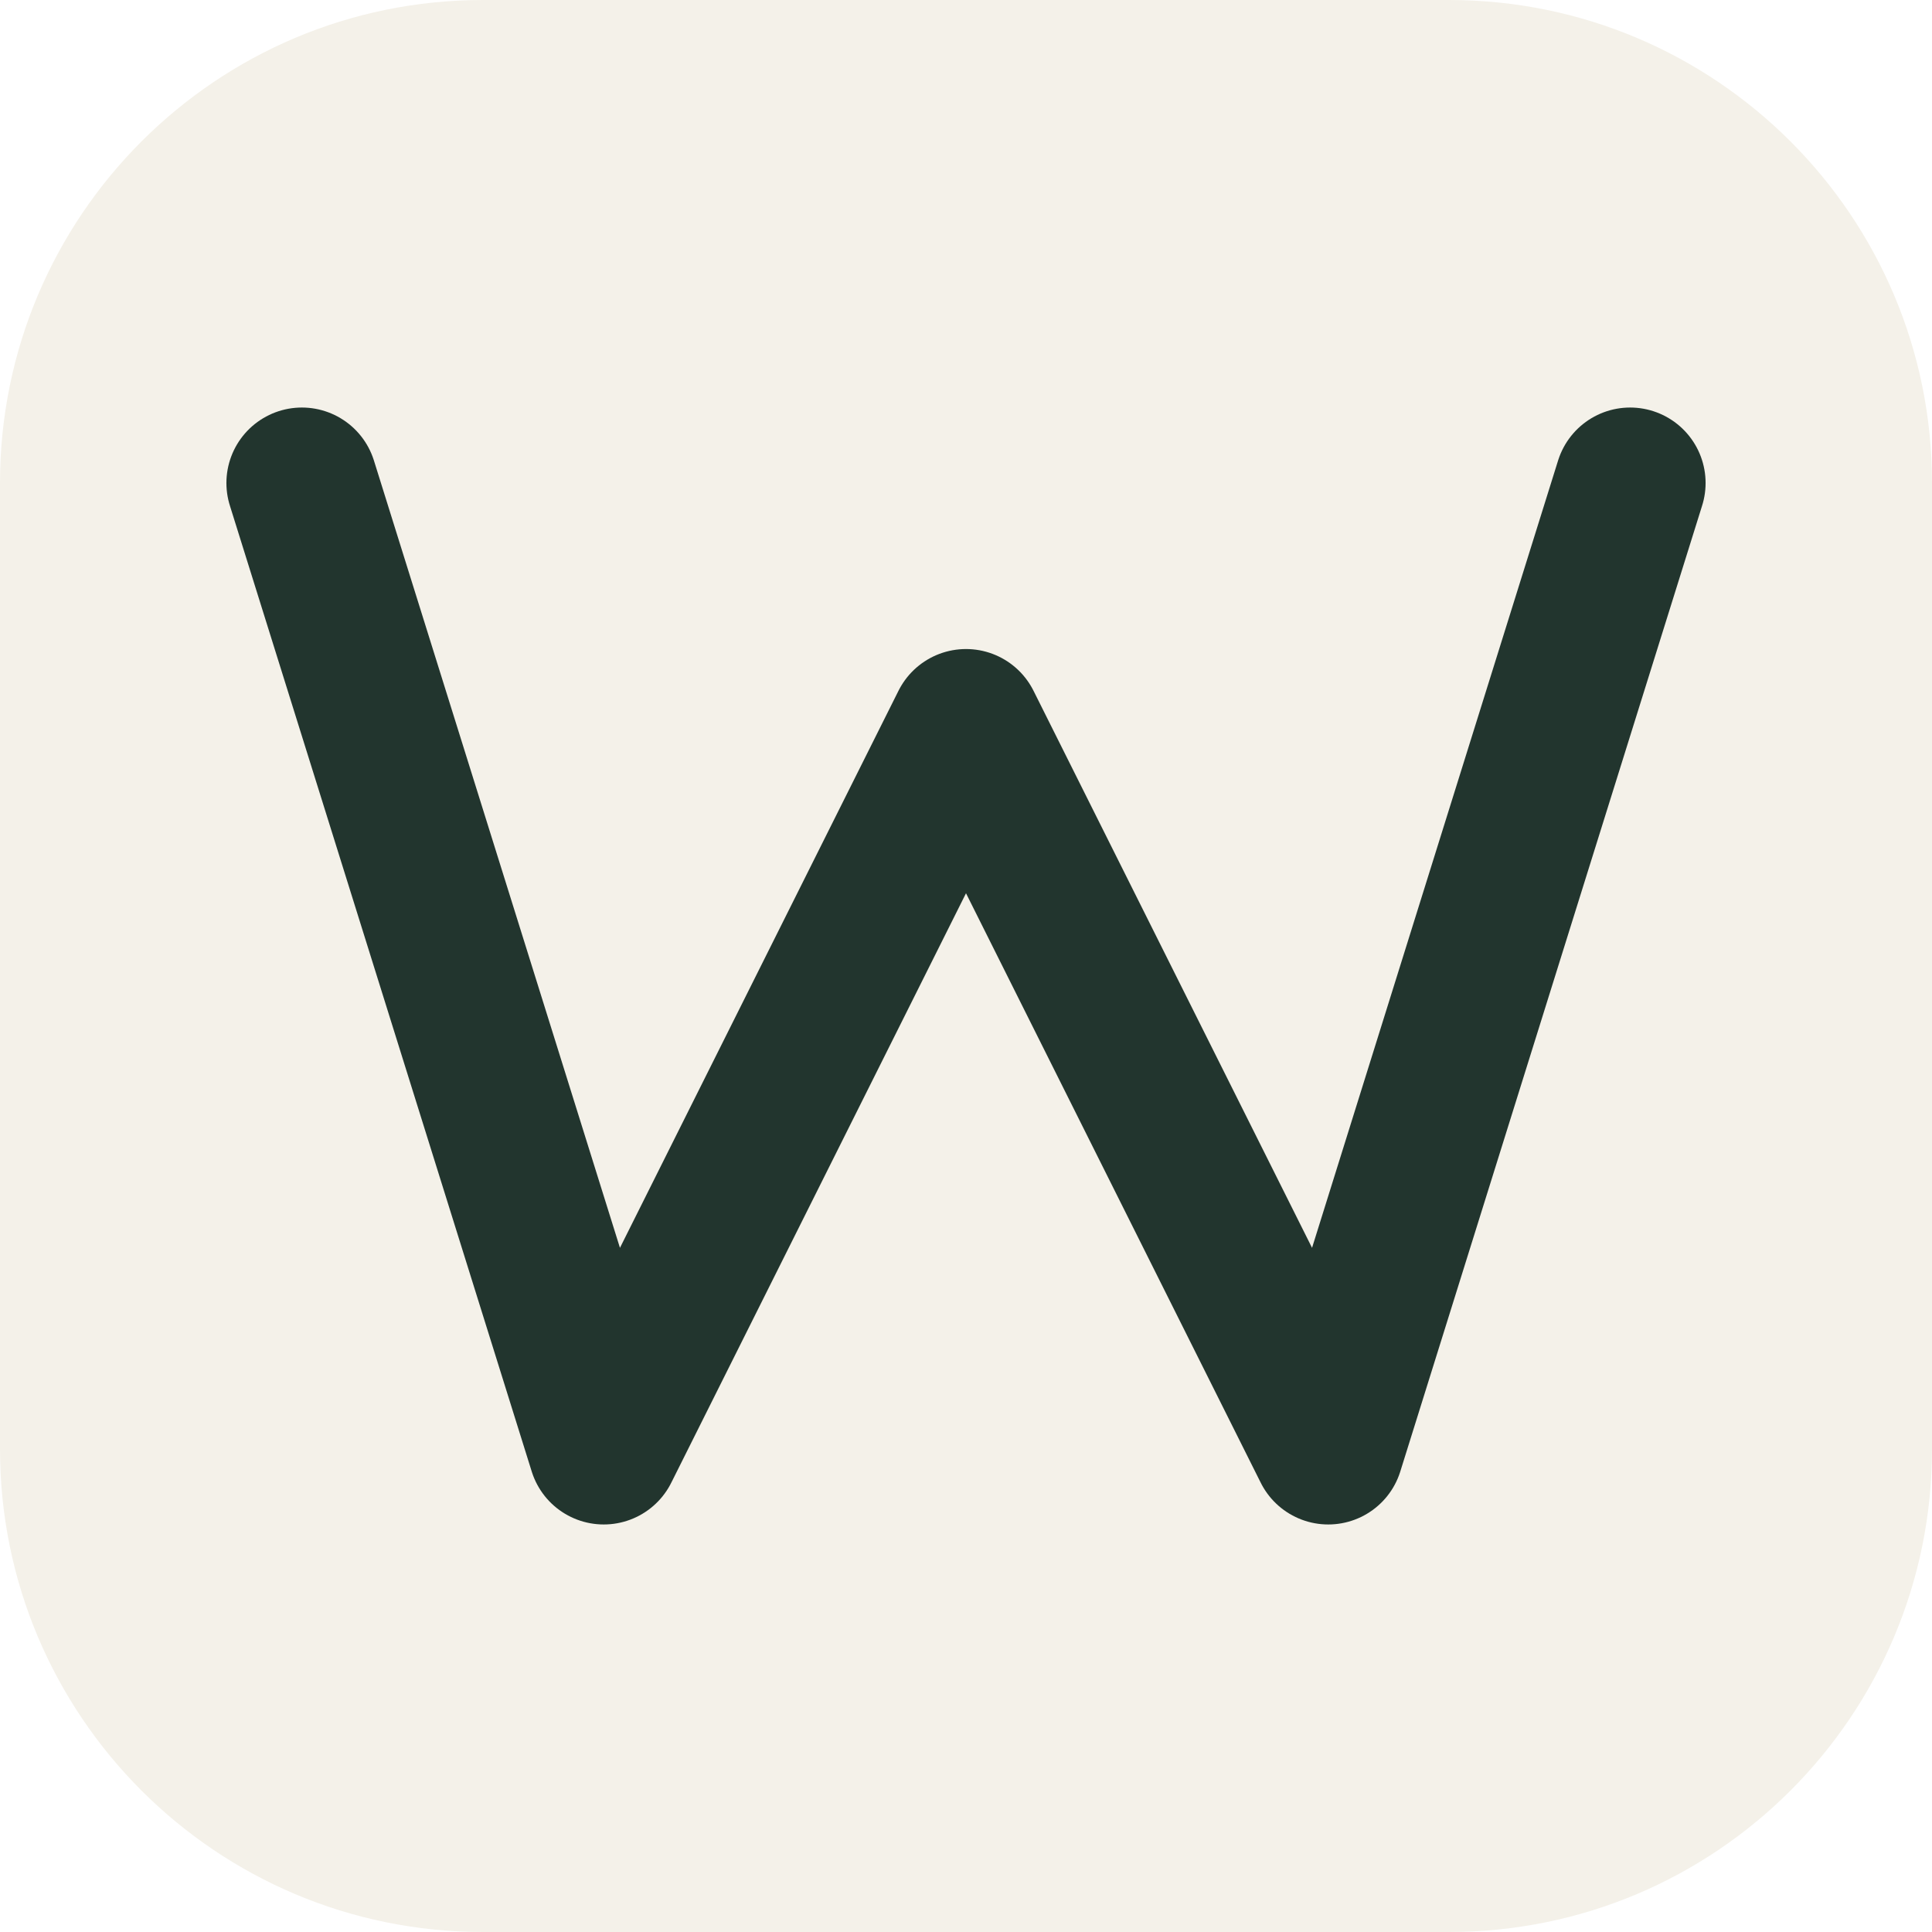
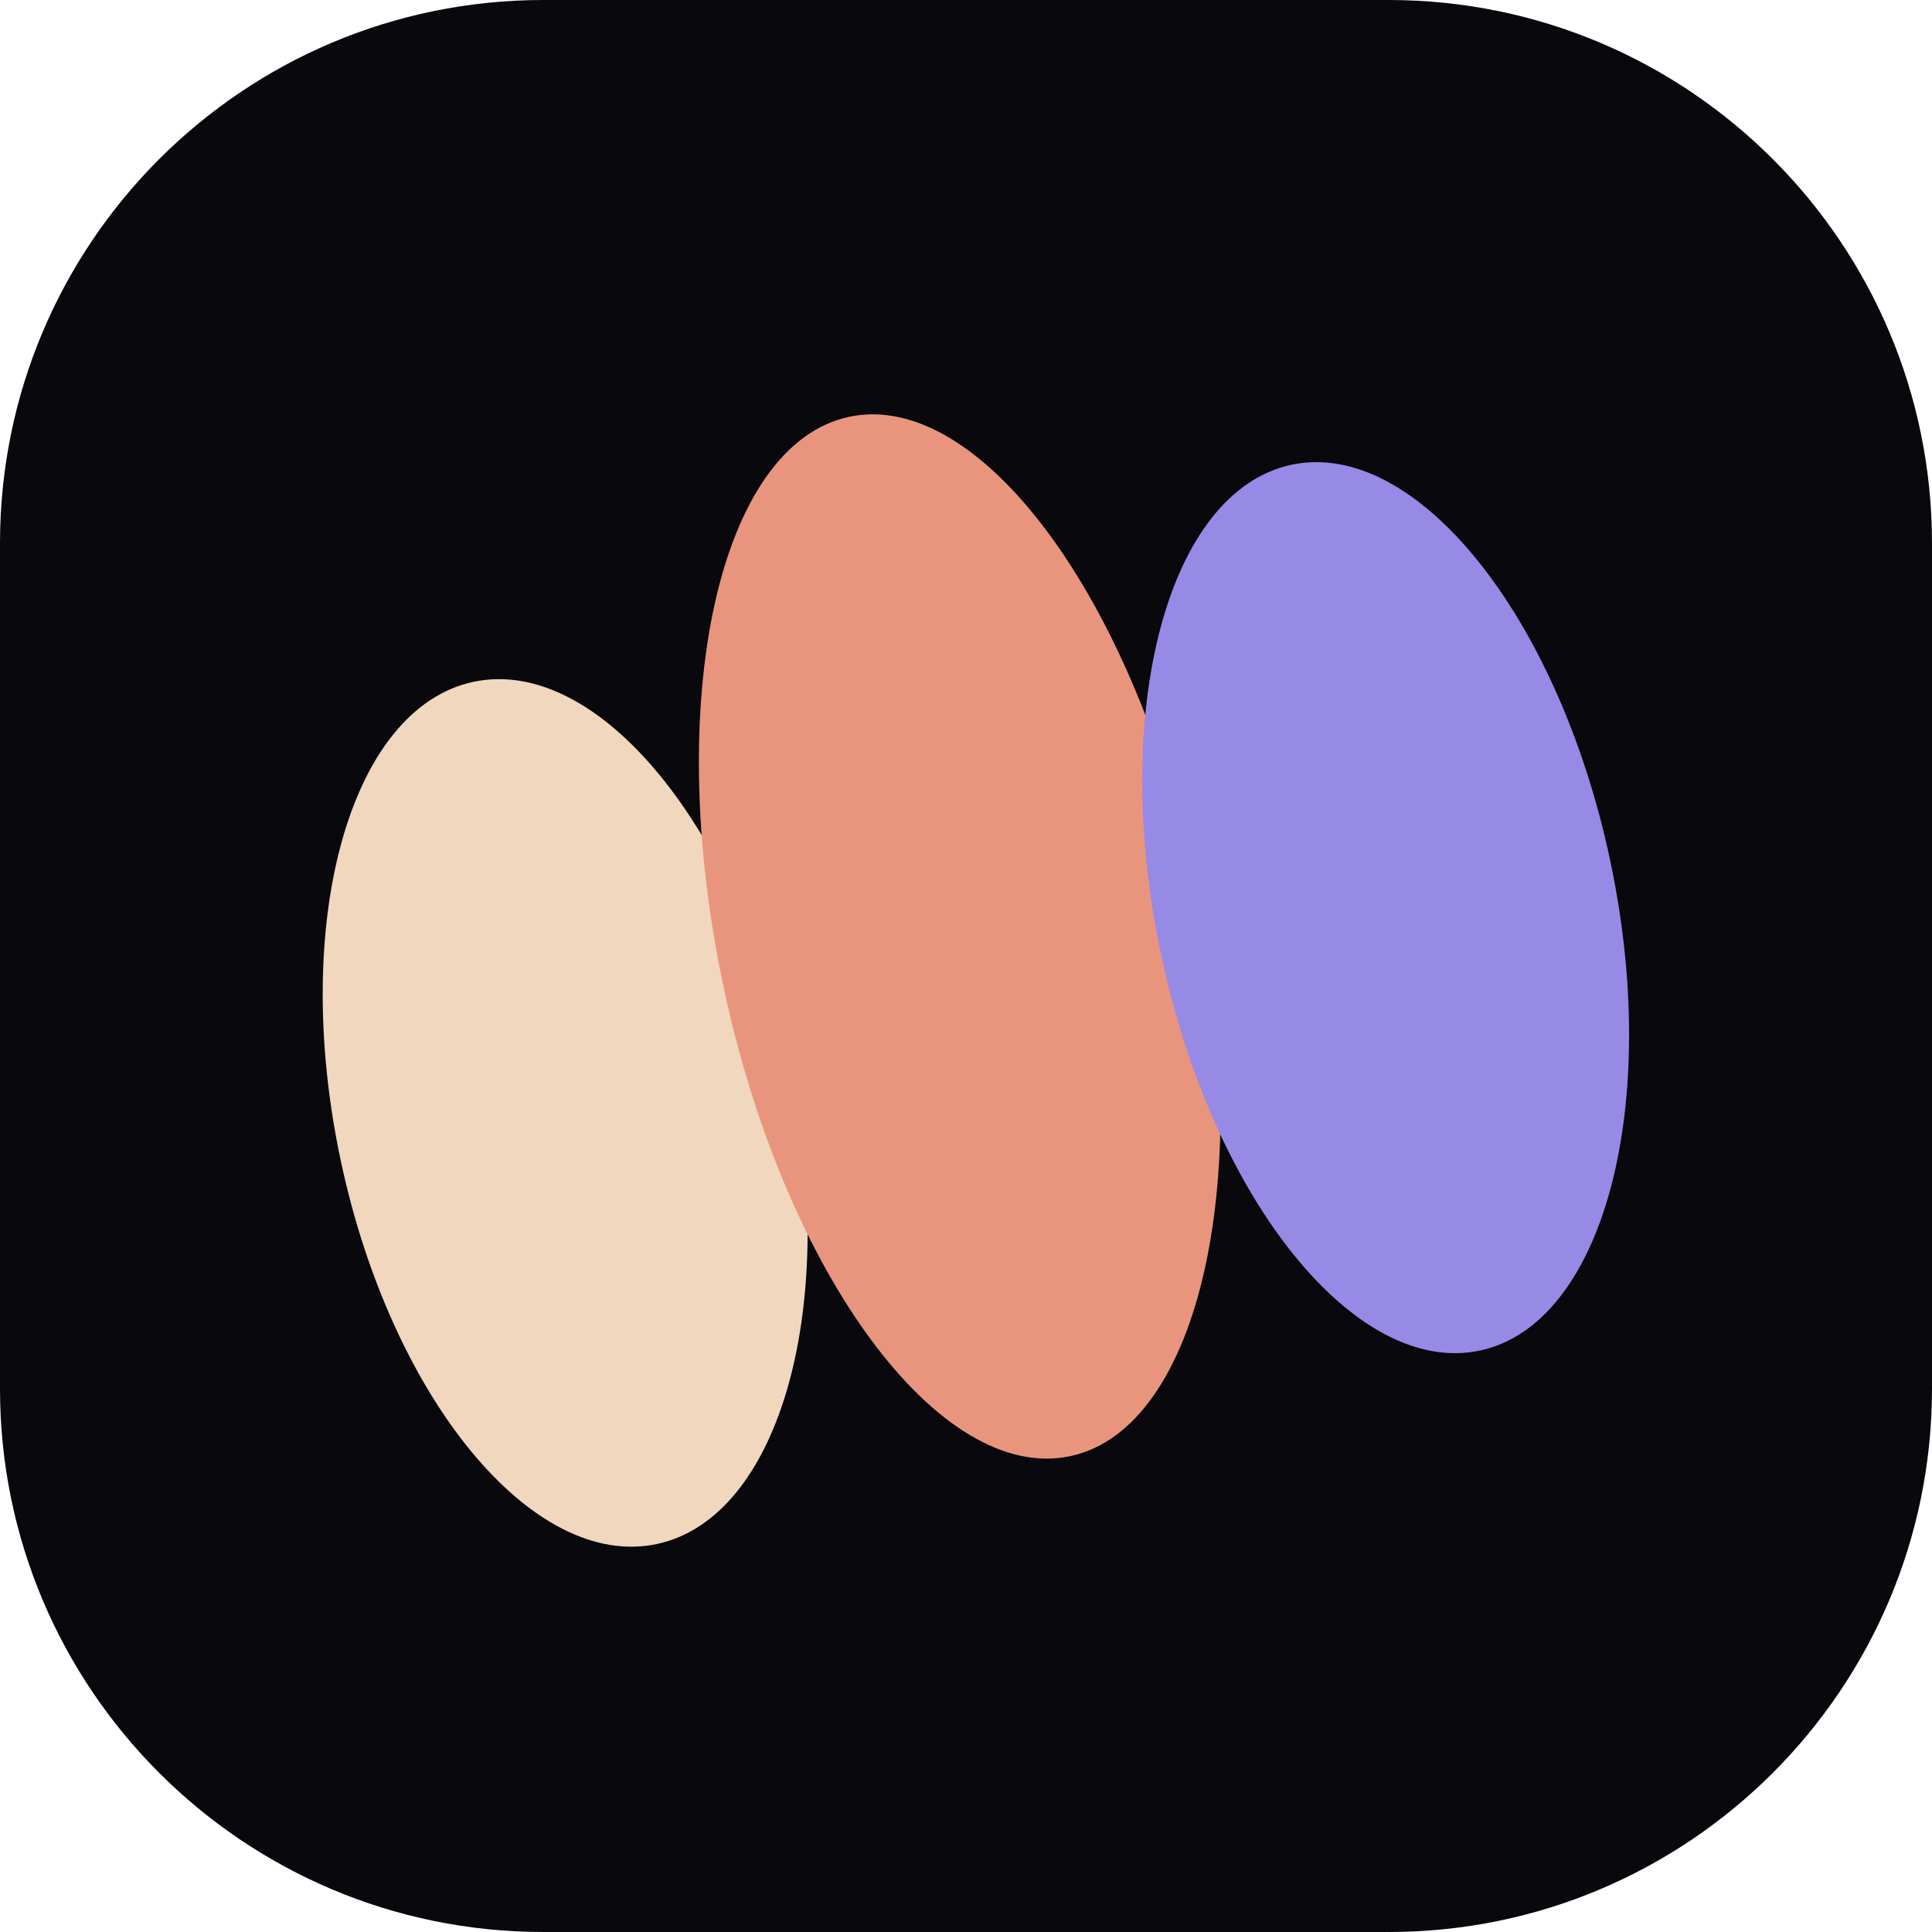
<svg xmlns="http://www.w3.org/2000/svg" viewBox="0 0 32 32">
-   <rect width="32" height="32" rx="8" fill="#f4f1e9" />
-   <path d="M5 8 10 24 16 12 22 24 27 8" fill="none" stroke="#22352e" stroke-width="2.5" stroke-linecap="round" stroke-linejoin="round" />
+   <rect width="32" height="32" rx="9" fill="#08080d" />
+   <g transform="rotate(-12 16 16)">
+     <ellipse cx="9" cy="17" rx="3.8" ry="7.3" fill="#f0d7bd" />
+     <ellipse cx="16" cy="15.5" rx="4" ry="8.8" fill="#e9957d" />
+     <ellipse cx="23" cy="16.5" rx="3.8" ry="7.5" fill="#9789e6" />
+   </g>
</svg>
